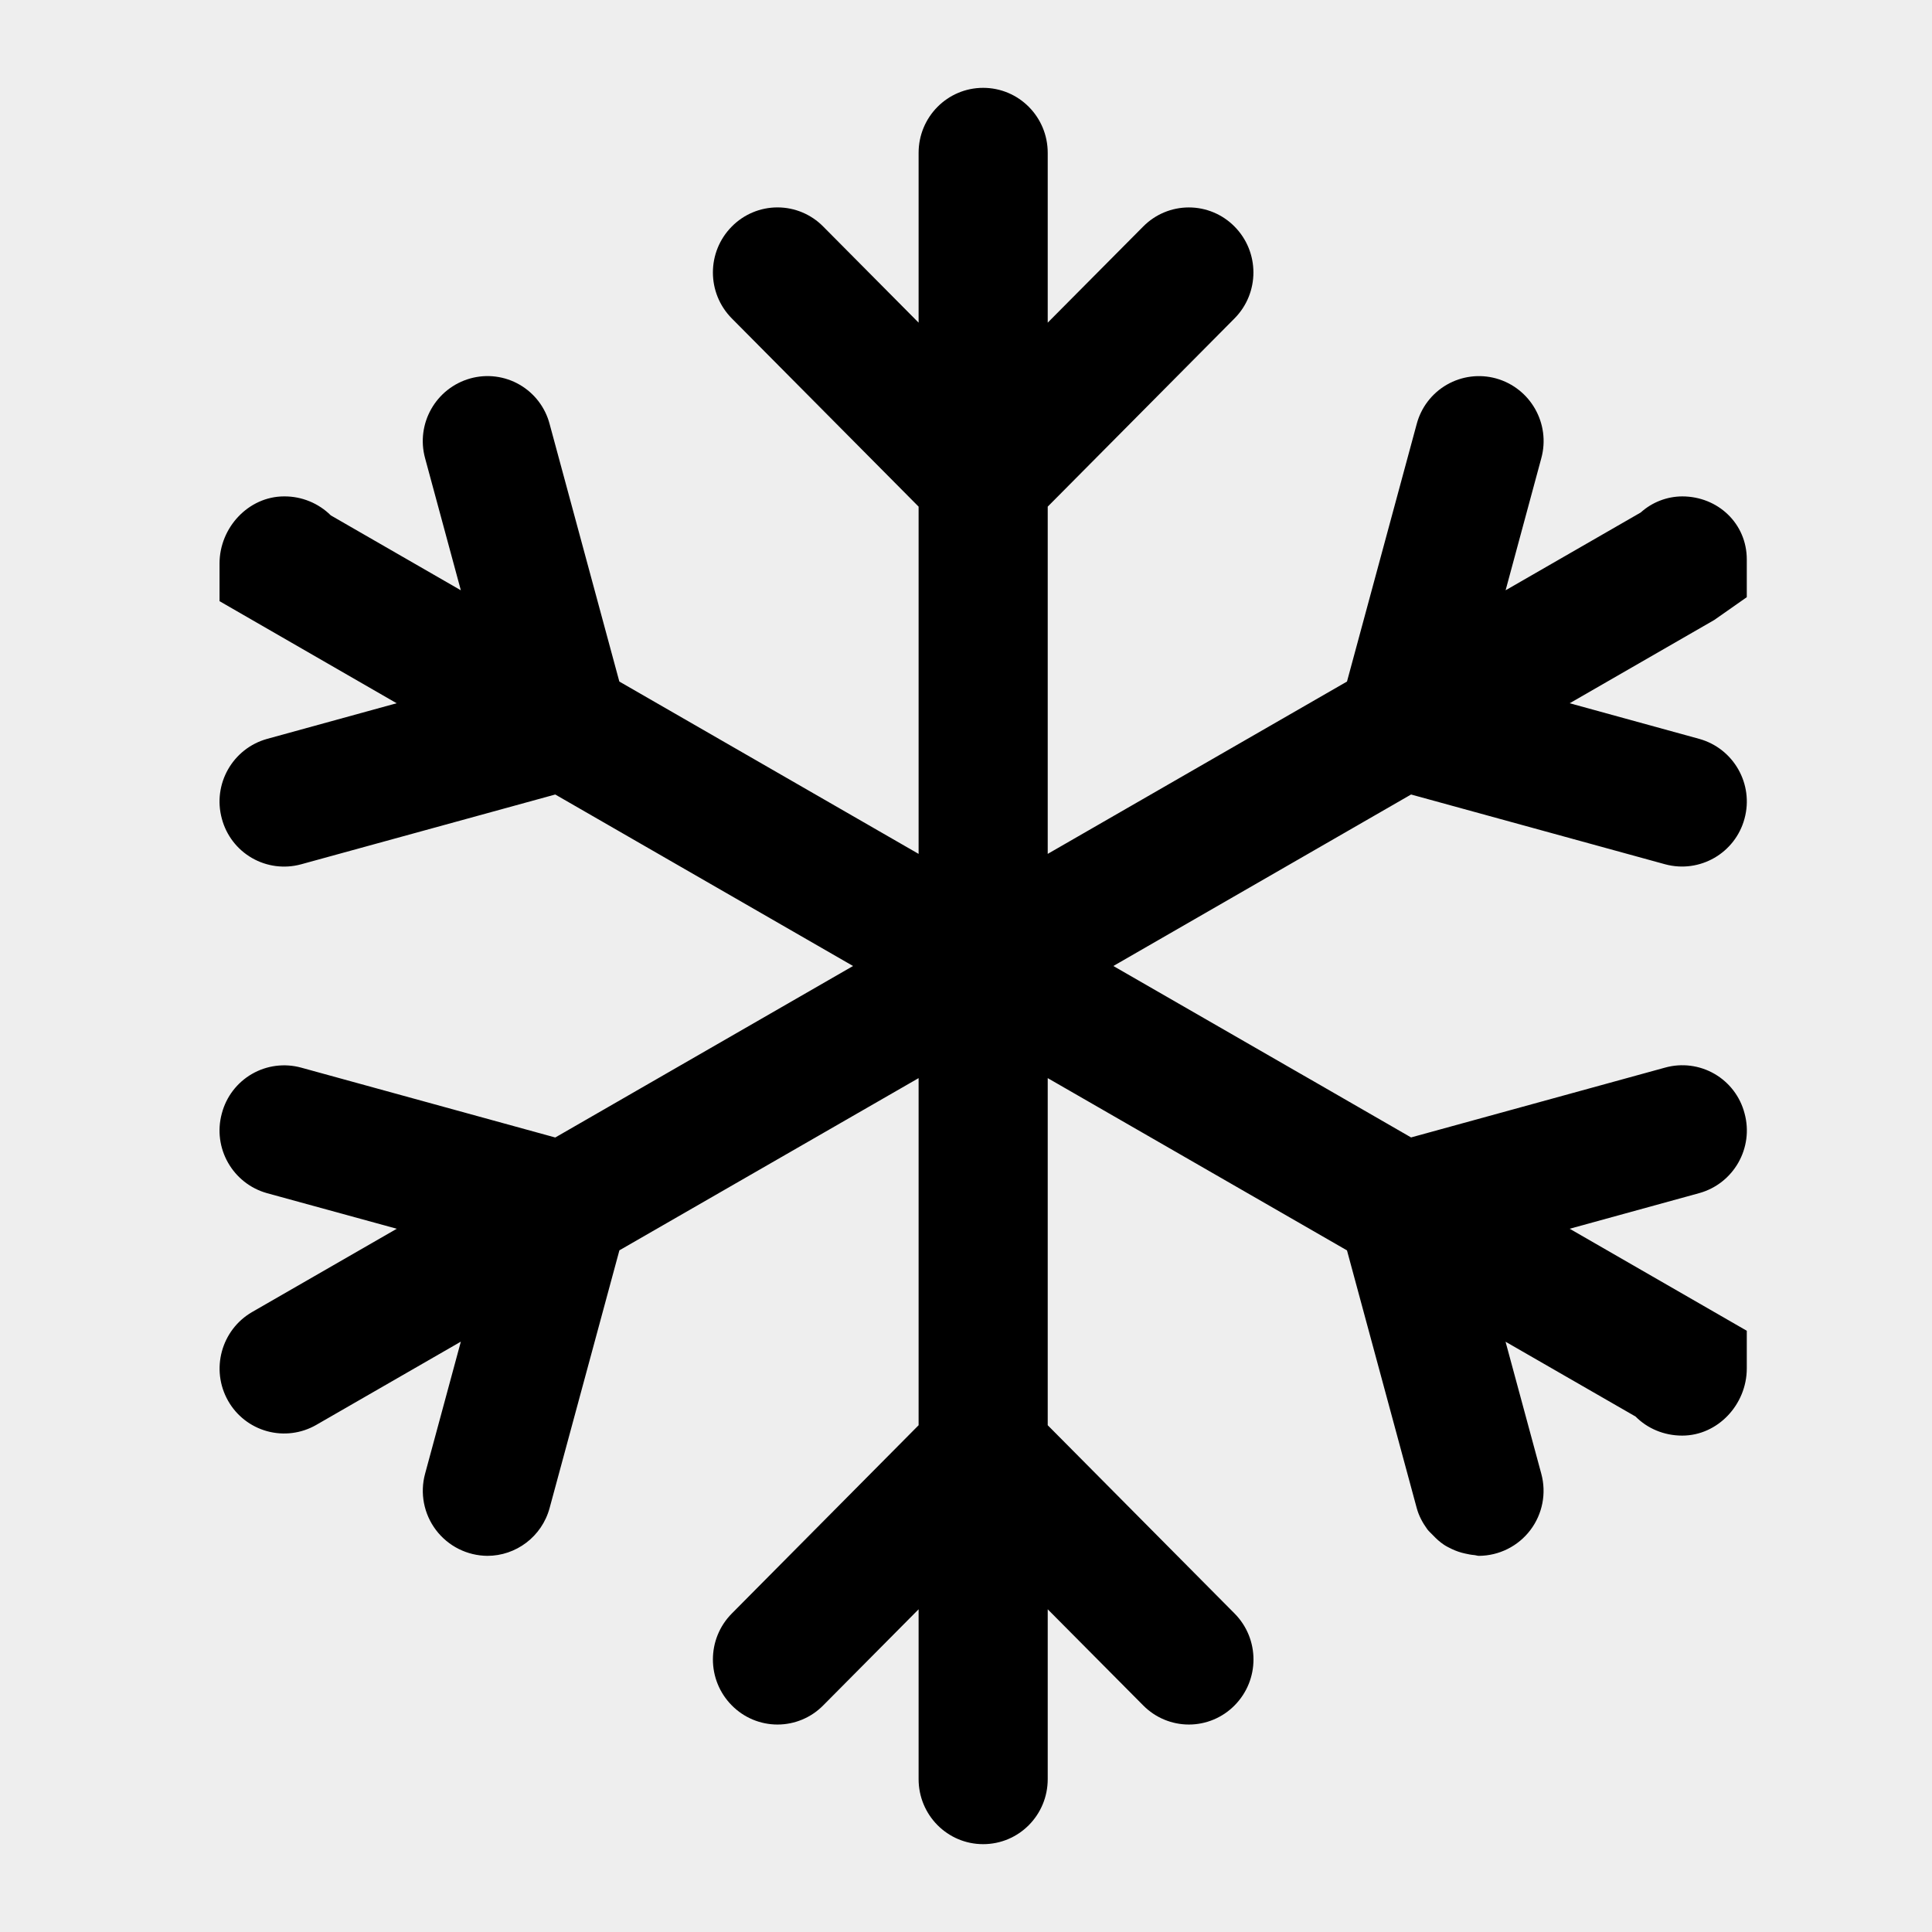
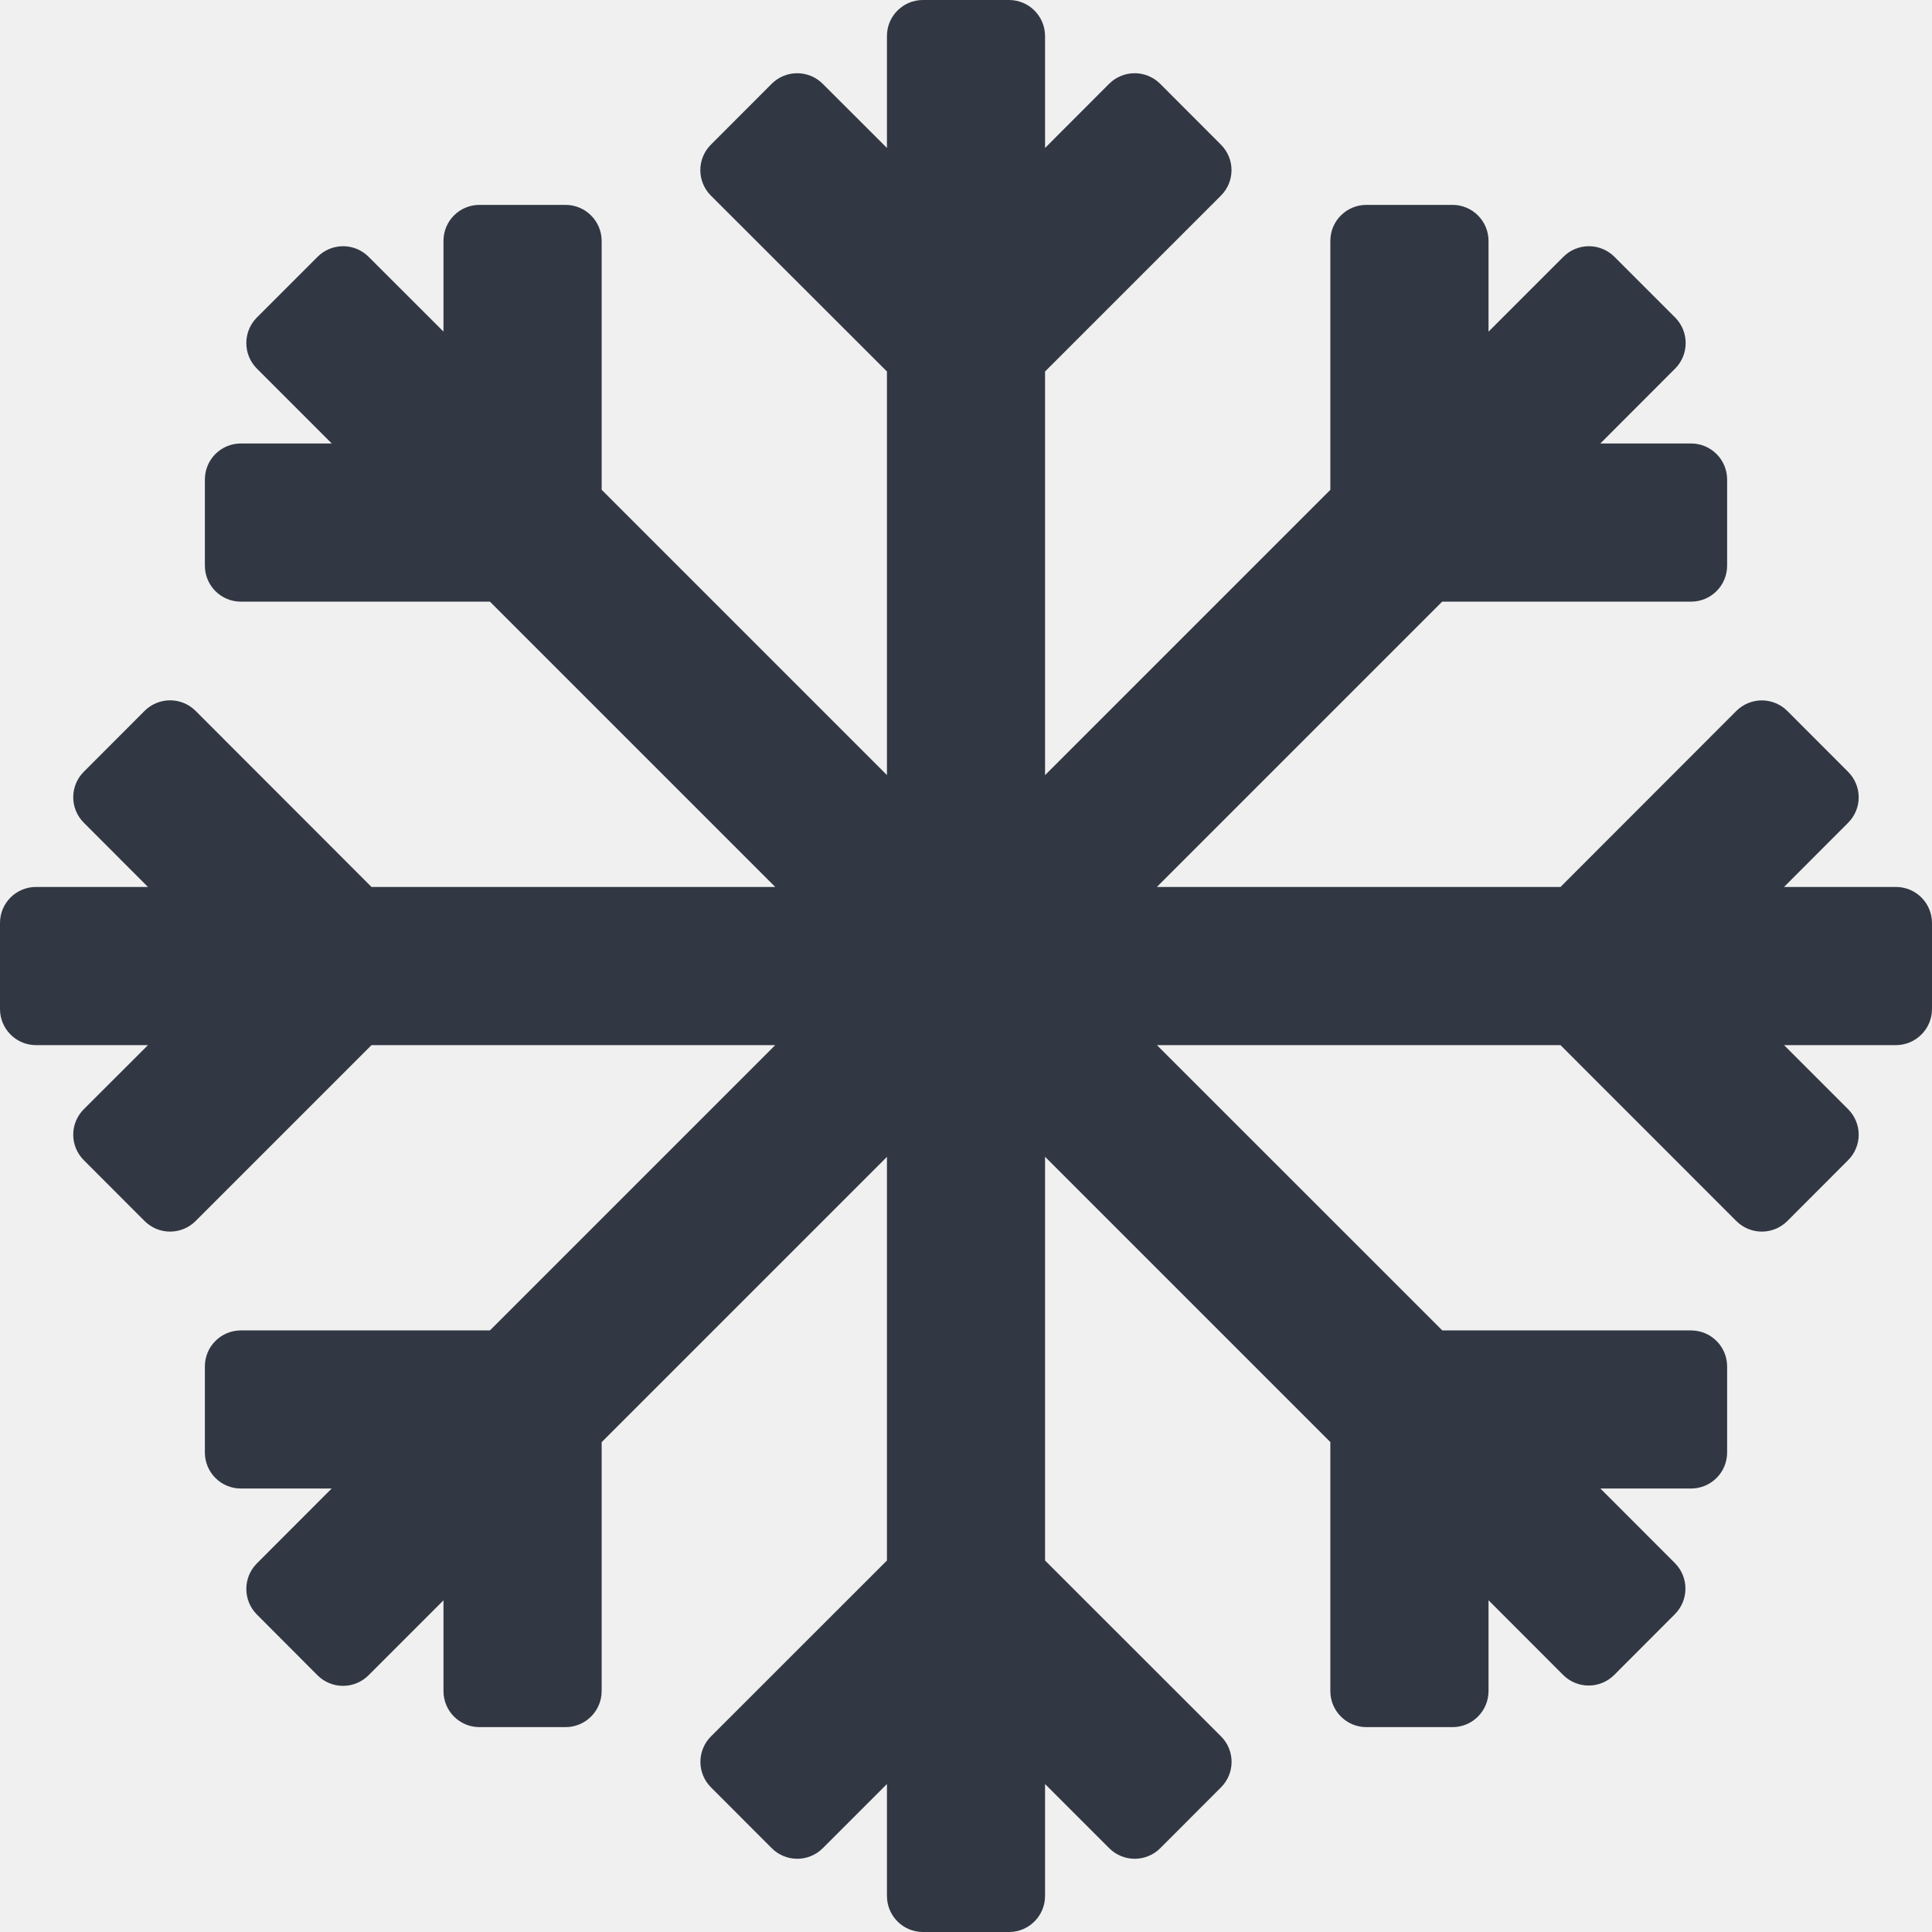
- <svg xmlns="http://www.w3.org/2000/svg" xmlns:xlink="http://www.w3.org/1999/xlink" width="30" height="30" viewBox="0 0 30 30">
-   <defs>
-     <path id="a" d="M267 2879h376v220H267z" />
-     <mask id="b" width="376" height="220" x="0" y="0" fill="#fff">
-       <use xlink:href="#a" />
-     </mask>
-   </defs>
-   <g fill="none" fill-rule="evenodd" transform="translate(-582 -2971)">
-     <path fill-rule="nonzero" stroke="#000" stroke-width="2" d="M81 2766h621v413H81z" />
-     <rect width="130" height="66" x="500" y="2967" fill-rule="nonzero" stroke="#979797" stroke-width="6" rx="10" />
-     <path fill="#DDD" fill-rule="nonzero" d="M567 2970h50c5.523 0 10 4.477 10 10v40c0 5.523-4.477 10-10 10h-50v-60z" />
-     <path fill="#EEE" fill-rule="nonzero" d="M567 2956h50c5.523 0 10 4.477 10 10v40c0 5.523-4.477 10-10 10h-50v-60z" />
-     <use fill-rule="nonzero" stroke="#373B44" stroke-dasharray="6,6" stroke-width="2" mask="url(#b)" xlink:href="#a" />
-     <path fill="#000" d="M609.124 2980.273v-.586c0-.559-.45-.979-1.003-.979a.97.97 0 0 0-.644.25l-2.098 1.208.554-2.05a1.01 1.01 0 0 0-.703-1.24 1 1 0 0 0-1.232.71l-1.082 3.997-4.647 2.676v-5.392l2.9-2.922a1.014 1.014 0 0 0 0-1.428.996.996 0 0 0-1.417 0l-1.483 1.493v-2.636c0-.559-.448-1.01-1.003-1.01-.553 0-1.002.451-1.002 1.01v2.636l-1.482-1.493a.996.996 0 0 0-1.418 0 1.014 1.014 0 0 0 0 1.428l2.9 2.922V2984.259l-4.647-2.676-1.082-3.997a.997.997 0 0 0-1.231-.71 1.01 1.01 0 0 0-.703 1.24l.555 2.05-2.019-1.163a1.02 1.02 0 0 0-.725-.295c-.553 0-1.003.484-1.003 1.041v.586l2.75 1.585-2.01.553a1.01 1.01 0 0 0-.704 1.24 1 1 0 0 0 1.23.708l3.947-1.084 4.624 2.663-4.624 2.663-3.946-1.085a1 1 0 0 0-1.231.71 1.01 1.01 0 0 0 .703 1.24l2.013.552-2.246 1.293c-.48.278-.648.894-.373 1.379a1 1 0 0 0 1.367.375l2.247-1.294-.555 2.05a1.01 1.01 0 0 0 .968 1.276c.44 0 .845-.295.966-.745l1.083-3.999 4.646-2.674v5.39l-2.9 2.923a1.014 1.014 0 0 0 0 1.428.996.996 0 0 0 1.418 0l1.482-1.493v2.637c0 .559.449 1.01 1.002 1.01.555 0 1.003-.451 1.003-1.01v-2.637l1.483 1.493a.996.996 0 0 0 1.418 0 1.014 1.014 0 0 0 0-1.428l-2.901-2.923V2987.741l4.647 2.675 1.082 3.998c.033.124.093.233.164.331.026.035.058.061.087.092.053.056.108.107.173.15.04.027.082.046.126.068.064.03.131.053.201.068.049.011.093.02.142.024.025.002.049.012.074.012a1.01 1.01 0 0 0 .968-1.275l-.555-2.05 2.019 1.162c.182.184.44.296.724.296.554 0 1.003-.484 1.003-1.043v-.585l-2.75-1.584 2.011-.553a1.01 1.01 0 0 0 .704-1.24.998.998 0 0 0-1.231-.71l-3.947 1.085-1.509-.87-.232-.133-2.882-1.659 4.623-2.663 3.947 1.084a1.005 1.005 0 0 0 1.231-.71 1.01 1.01 0 0 0-.704-1.238l-2.011-.553 2.245-1.293.505-.354z" />
-   </g>
+ <svg xmlns="http://www.w3.org/2000/svg" width="24" height="24" viewBox="0 0 24 24">
+   <path fill="#323843" fill-rule="evenodd" d="M24 11.465a.448.448 0 0 0-.448-.447h-1.39l.796-.797a.447.447 0 0 0 0-.633l-.755-.756a.448.448 0 0 0-.634 0l-2.184 2.186h-5.014l3.544-3.544h3.092c.247 0 .448-.2.448-.448v-1.07a.448.448 0 0 0-.448-.447H19.88l.93-.931a.45.45 0 0 0 0-.633l-.755-.755a.448.448 0 0 0-.634 0l-.93.93V2.992a.448.448 0 0 0-.448-.447h-1.069c-.247 0-.448.2-.448.447v3.093l-3.544 3.544V4.615l2.185-2.185a.447.447 0 0 0 0-.633l-.755-.756a.448.448 0 0 0-.634 0l-.796.797V.447A.448.448 0 0 0 12.534 0h-1.069c-.247 0-.447.2-.447.447v1.391l-.798-.797a.448.448 0 0 0-.634 0l-.755.756a.447.447 0 0 0 0 .633l2.187 2.185v5.013L7.474 6.084V2.992a.449.449 0 0 0-.449-.447H5.956c-.247 0-.447.2-.447.447v1.127l-.93-.929a.448.448 0 0 0-.634 0l-.755.755a.45.45 0 0 0 0 .633l.931.931H2.992c-.247 0-.447.2-.447.447v1.07c0 .248.2.448.447.448h3.094l3.544 3.544H4.615L2.43 8.831a.448.448 0 0 0-.634 0l-.755.756a.447.447 0 0 0 0 .633l.797.798H.448c-.248 0-.448.2-.448.447v1.069c0 .248.2.449.447.449h1.391l-.797.796a.447.447 0 0 0 0 .633l.755.756a.448.448 0 0 0 .634 0l2.185-2.185H9.63l-3.544 3.544H2.992c-.247 0-.447.2-.447.447v1.069c0 .248.2.448.447.448H4.12l-.93.931a.45.45 0 0 0 0 .633l.754.756a.448.448 0 0 0 .634 0l.931-.931v1.127c0 .248.2.448.447.448h1.07c.246 0 .448-.2.448-.448v-3.092l3.544-3.544v5.014L8.832 21.57a.447.447 0 0 0 0 .633l.755.756a.448.448 0 0 0 .634 0l.797-.797v1.39c0 .248.2.448.447.448h1.07c.246 0 .447-.2.447-.448v-1.39l.797.797a.448.448 0 0 0 .634 0l.755-.756a.447.447 0 0 0 0-.633l-2.186-2.185V14.37l3.544 3.544v3.093c0 .248.201.448.448.448h1.07c.246 0 .447-.2.447-.448v-1.128l.927.928a.448.448 0 0 0 .634 0l.755-.756a.45.45 0 0 0 0-.633l-.926-.927h1.126c.247 0 .448-.2.448-.448v-1.069a.448.448 0 0 0-.448-.447h-3.09l-3.545-3.544h5.013l2.184 2.185a.448.448 0 0 0 .634 0l.755-.756a.447.447 0 0 0 0-.633l-.796-.796h1.39a.449.449 0 0 0 .448-.449v-1.069z" />
</svg>
